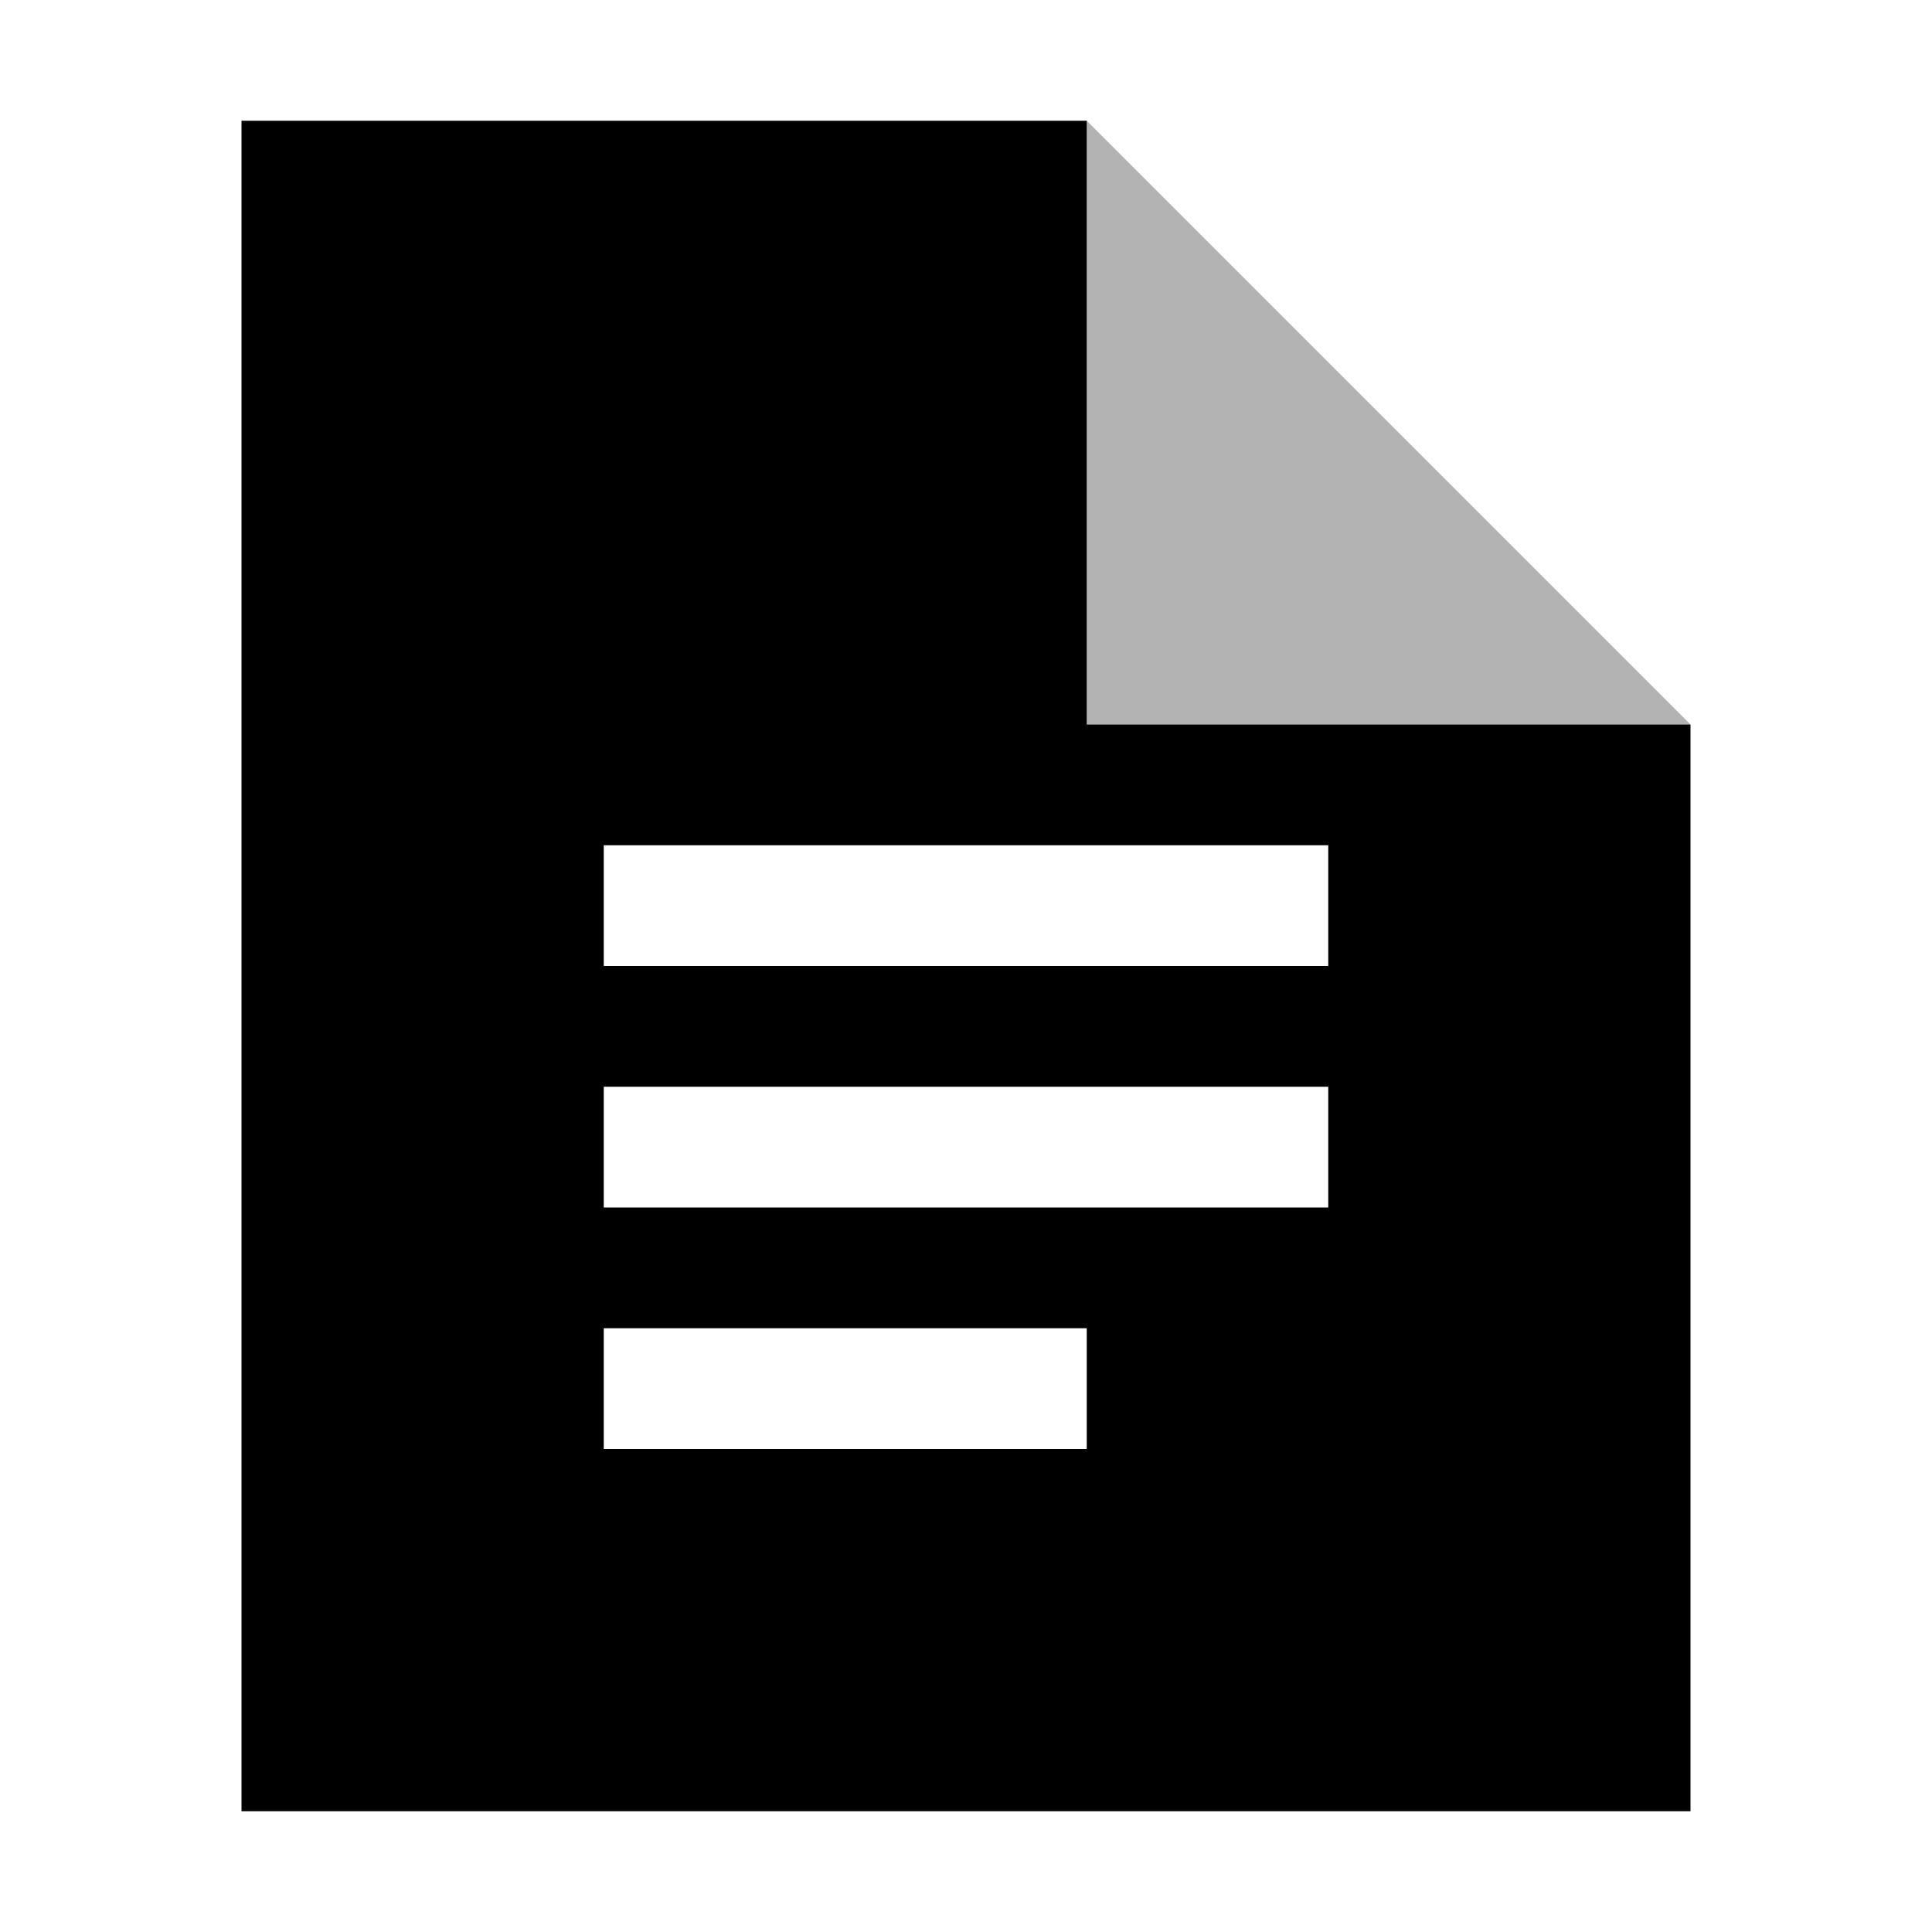
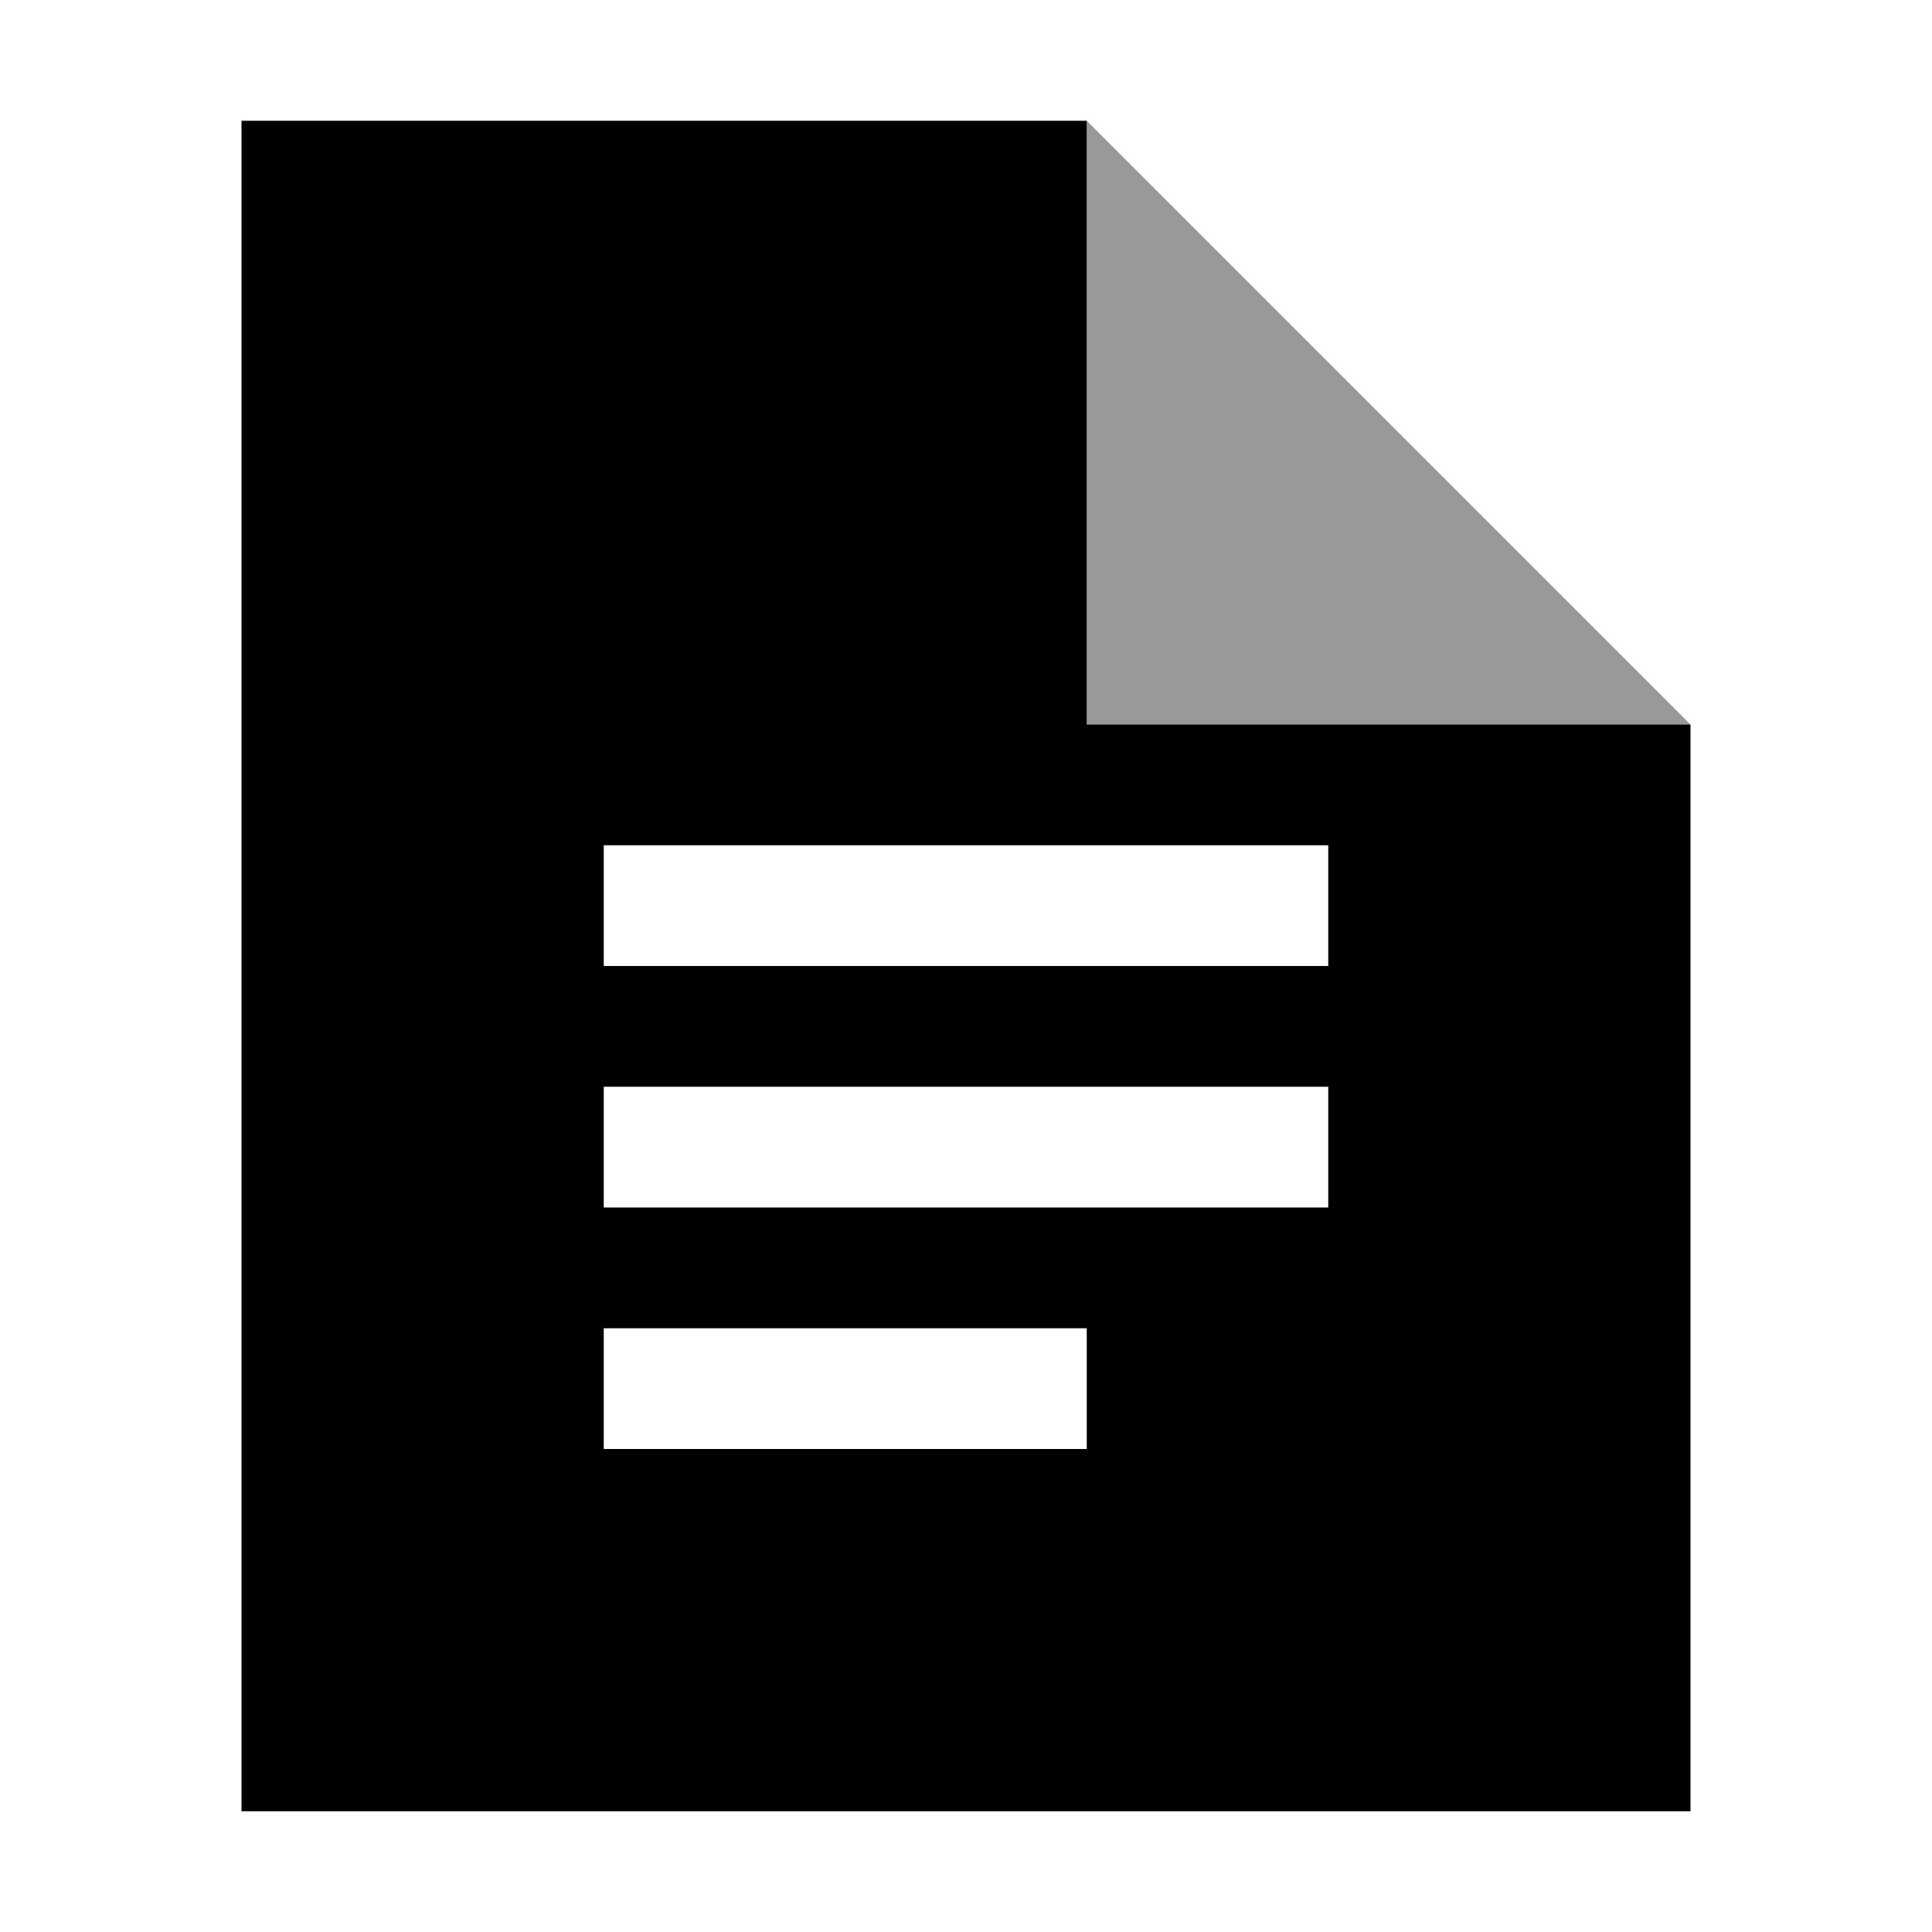
<svg xmlns="http://www.w3.org/2000/svg" width="16" height="16" viewBox="0 0 16 16">
  <g fill-rule="evenodd">
-     <path d="M2 1h12v14H2V1zm7 0h5v5H9V1zM5 9h6v1H5V9zm0-2h6v1H5V7zm0 4h4v1H5v-1z" />
-     <path fill-opacity=".3" d="M9 1l5 5H9z" />
+     <path fill-opacity=".4" d="M9 1l5 5H9z" />
+     <path d="M2 1h12v14H2V1zm7 0v5h5V1H9zM5 9v1h6V9H5zm0-2v1h6V7H5zm0 4v1h4v-1H5z" />
  </g>
</svg>
